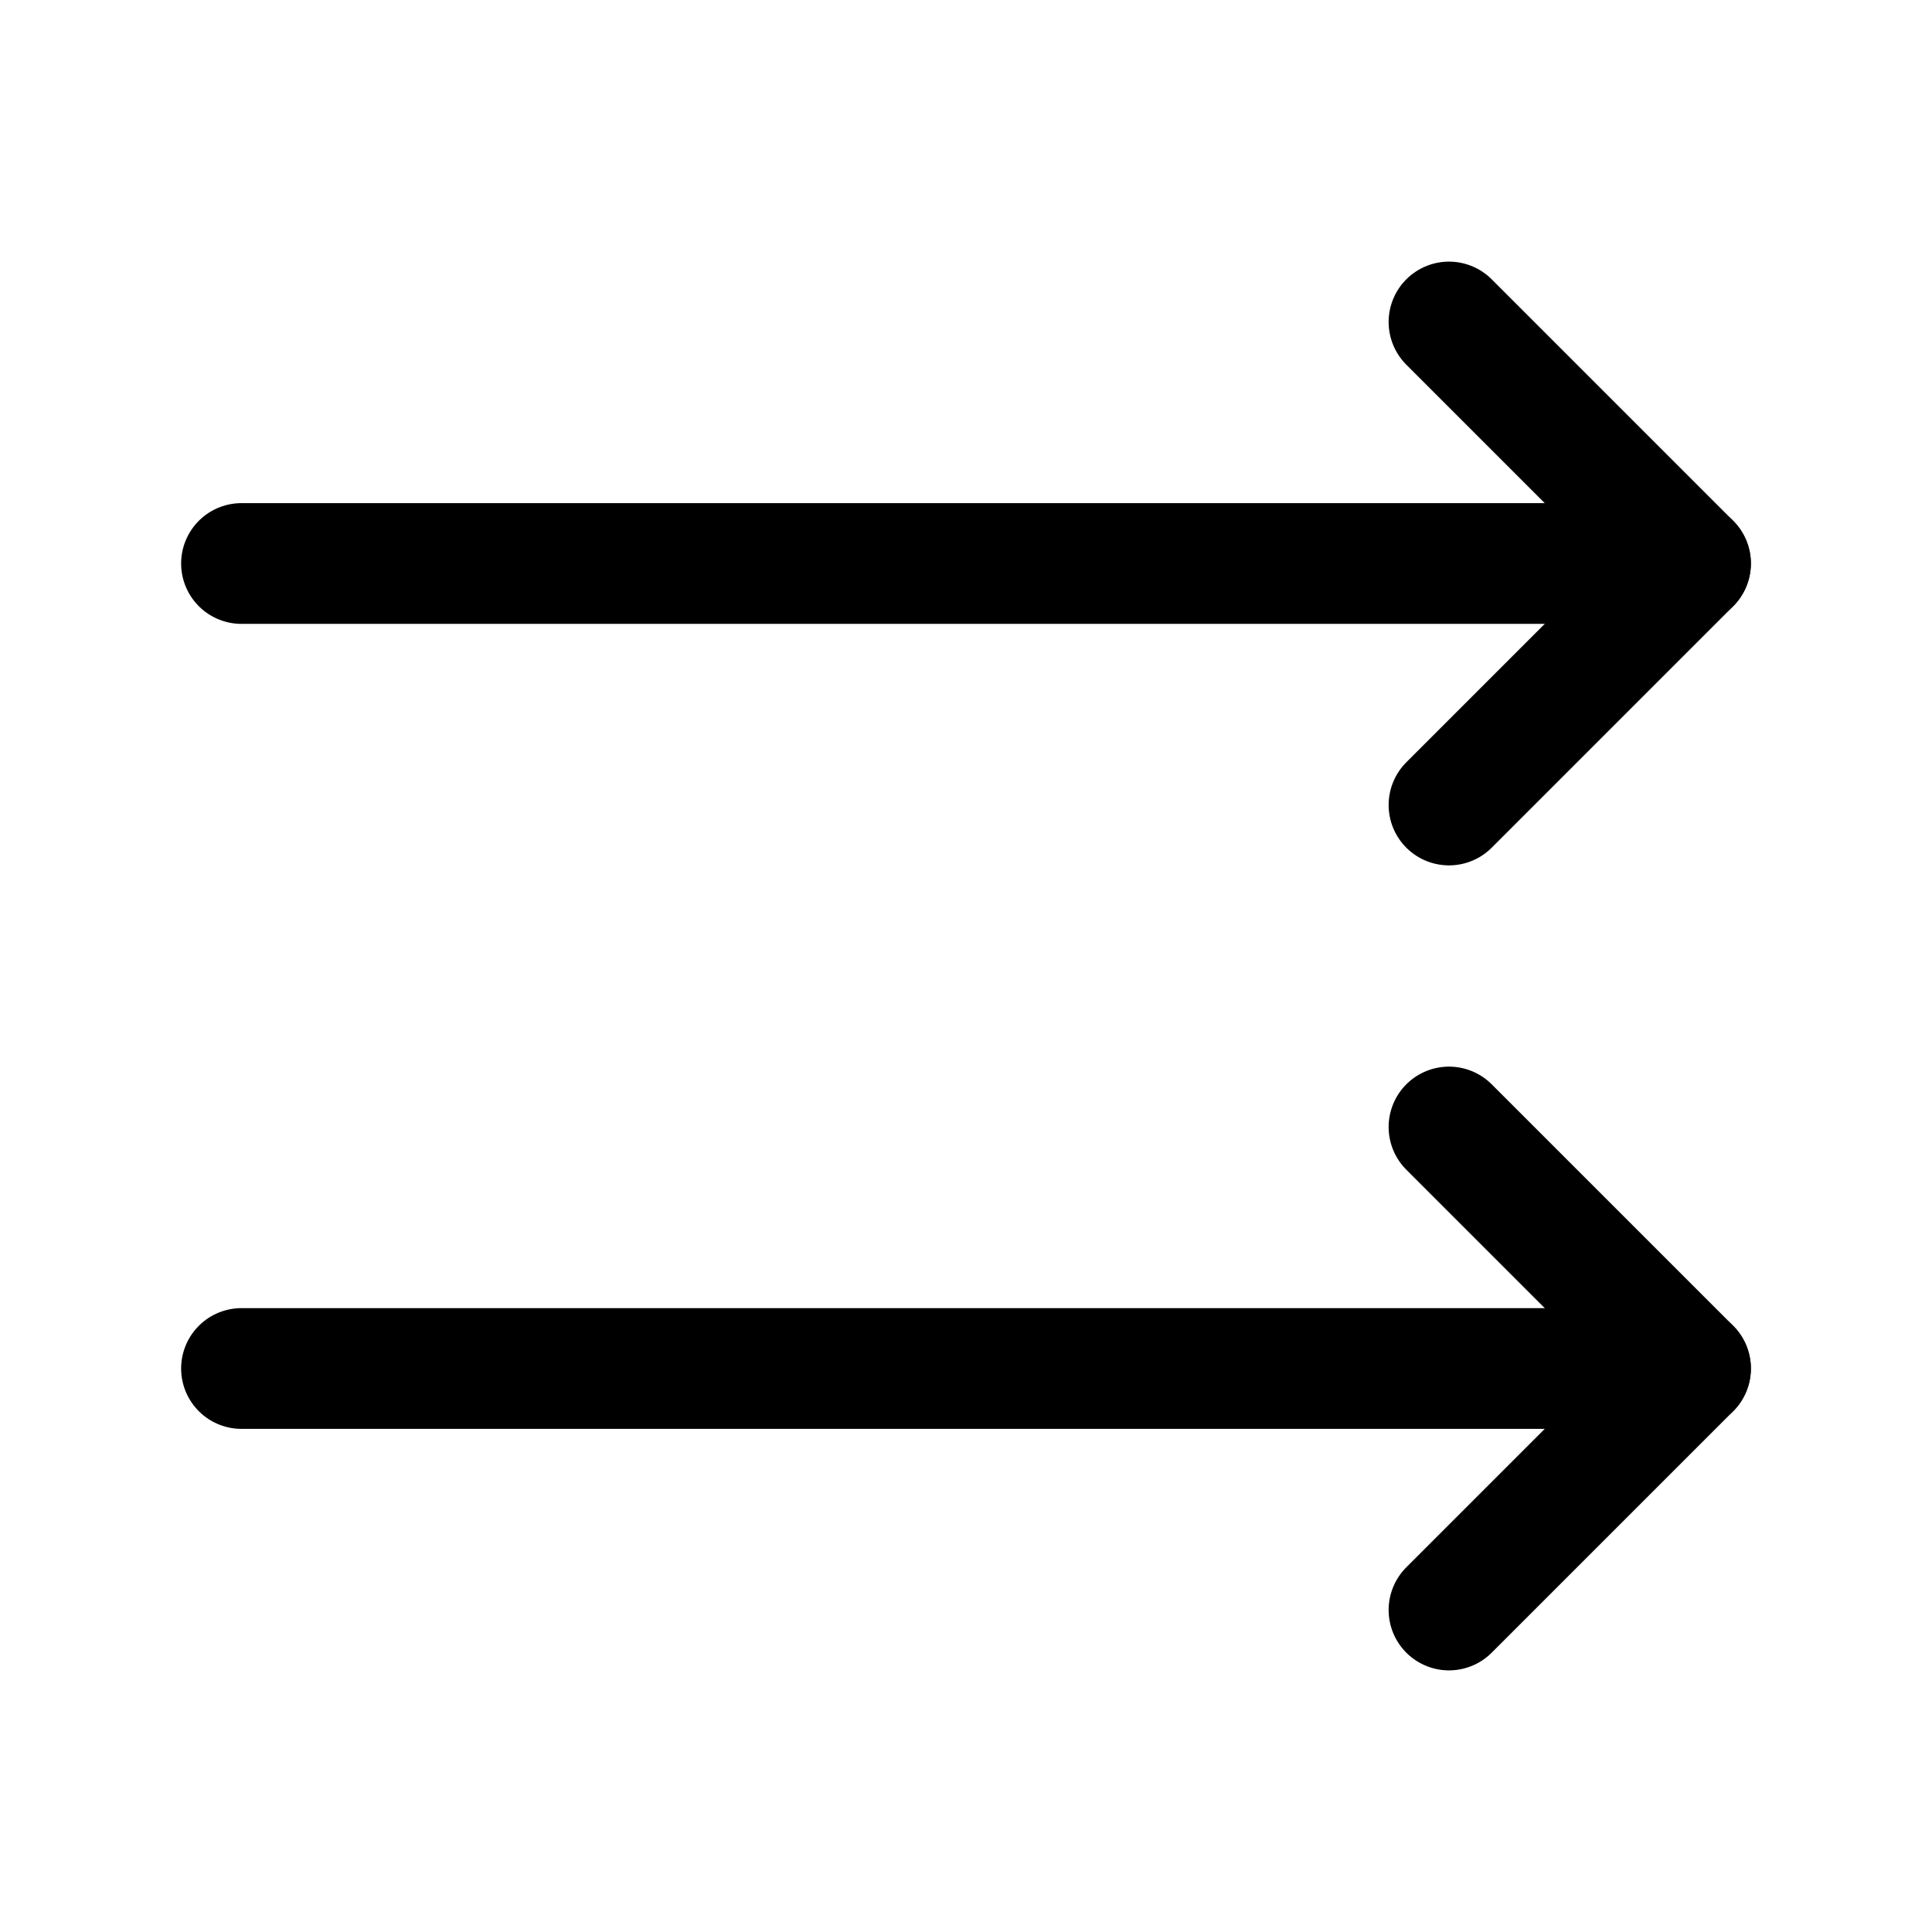
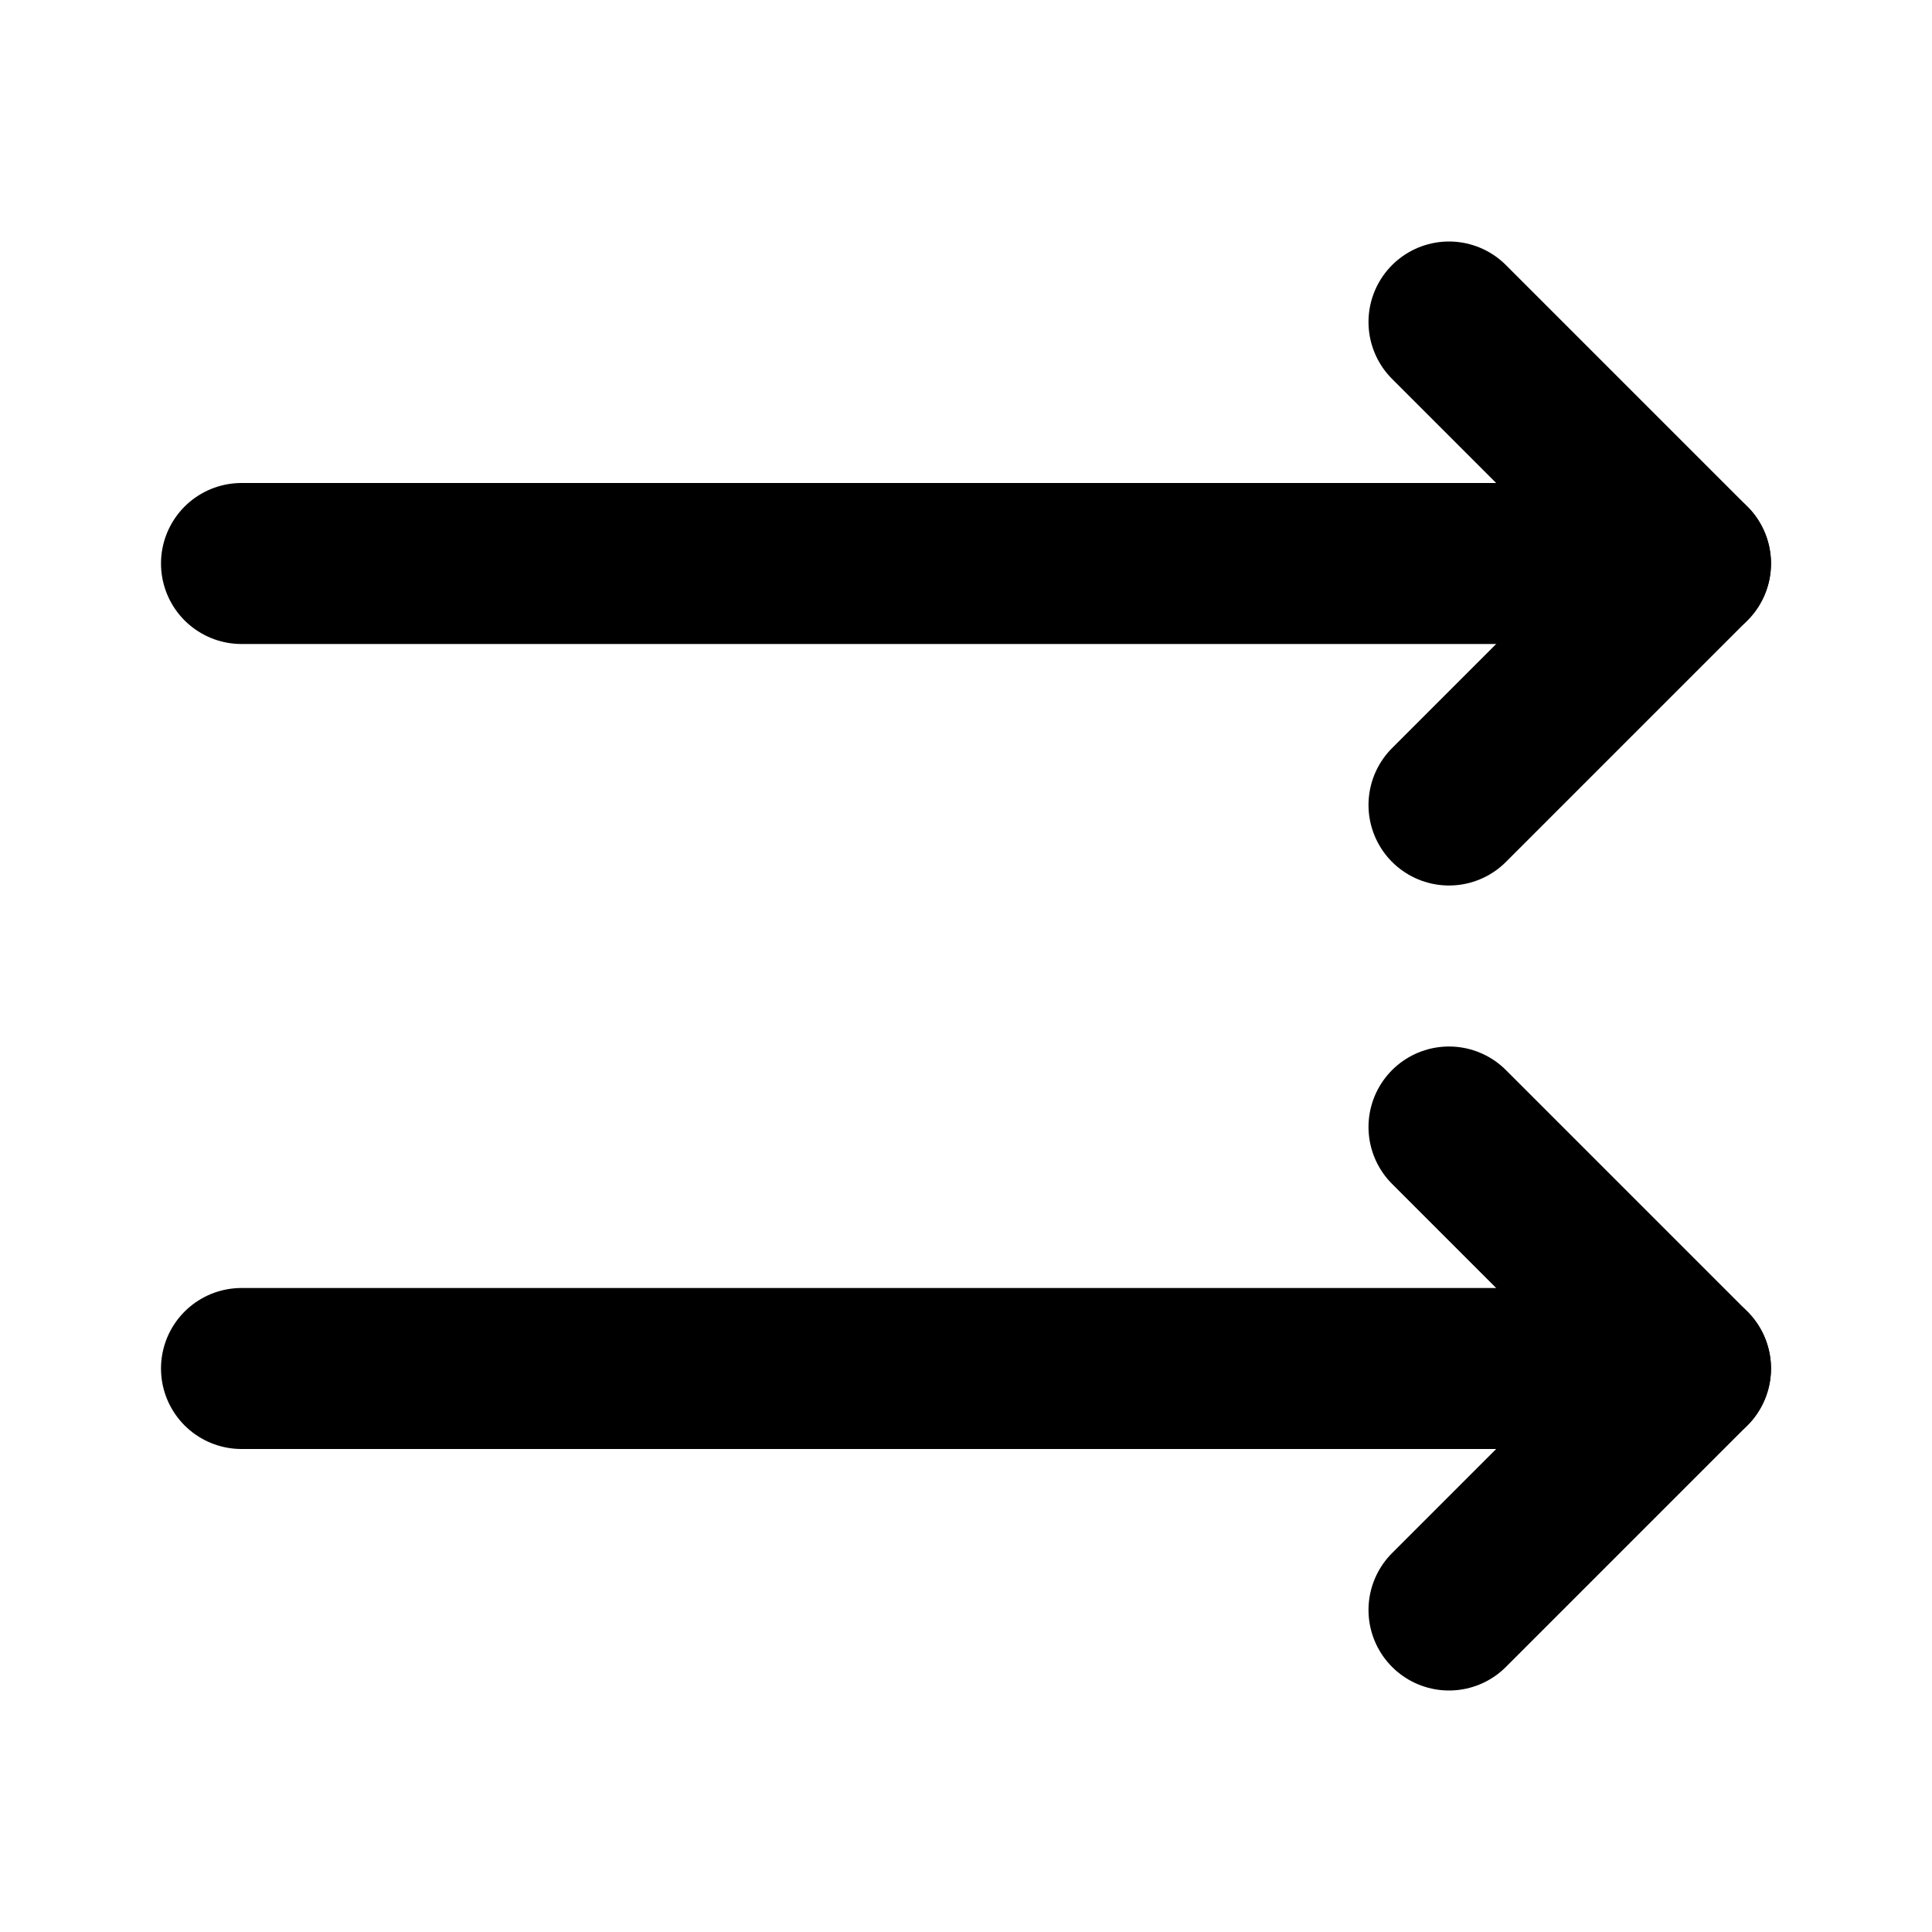
- <svg xmlns="http://www.w3.org/2000/svg" data-icon-name="icon-tabler-arrows-right" width="24" height="24" viewBox="0 0 24 24" stroke-width="1.5" stroke="currentColor" fill="none" stroke-linecap="round" stroke-linejoin="round">
-   <path stroke="none" d="M0 0h24v24H0z" fill="none" />
+ <svg xmlns="http://www.w3.org/2000/svg" width="24" height="24" viewBox="0 0 24 24" stroke-width="2" stroke="currentColor" fill="none" stroke-linecap="round" stroke-linejoin="round">
  <line x1="21" y1="17" x2="3" y2="17" />
  <path d="M18 4l3 3l-3 3" />
  <path d="M18 20l3 -3l-3 -3" />
  <line x1="21" y1="7" x2="3" y2="7" />
</svg>
